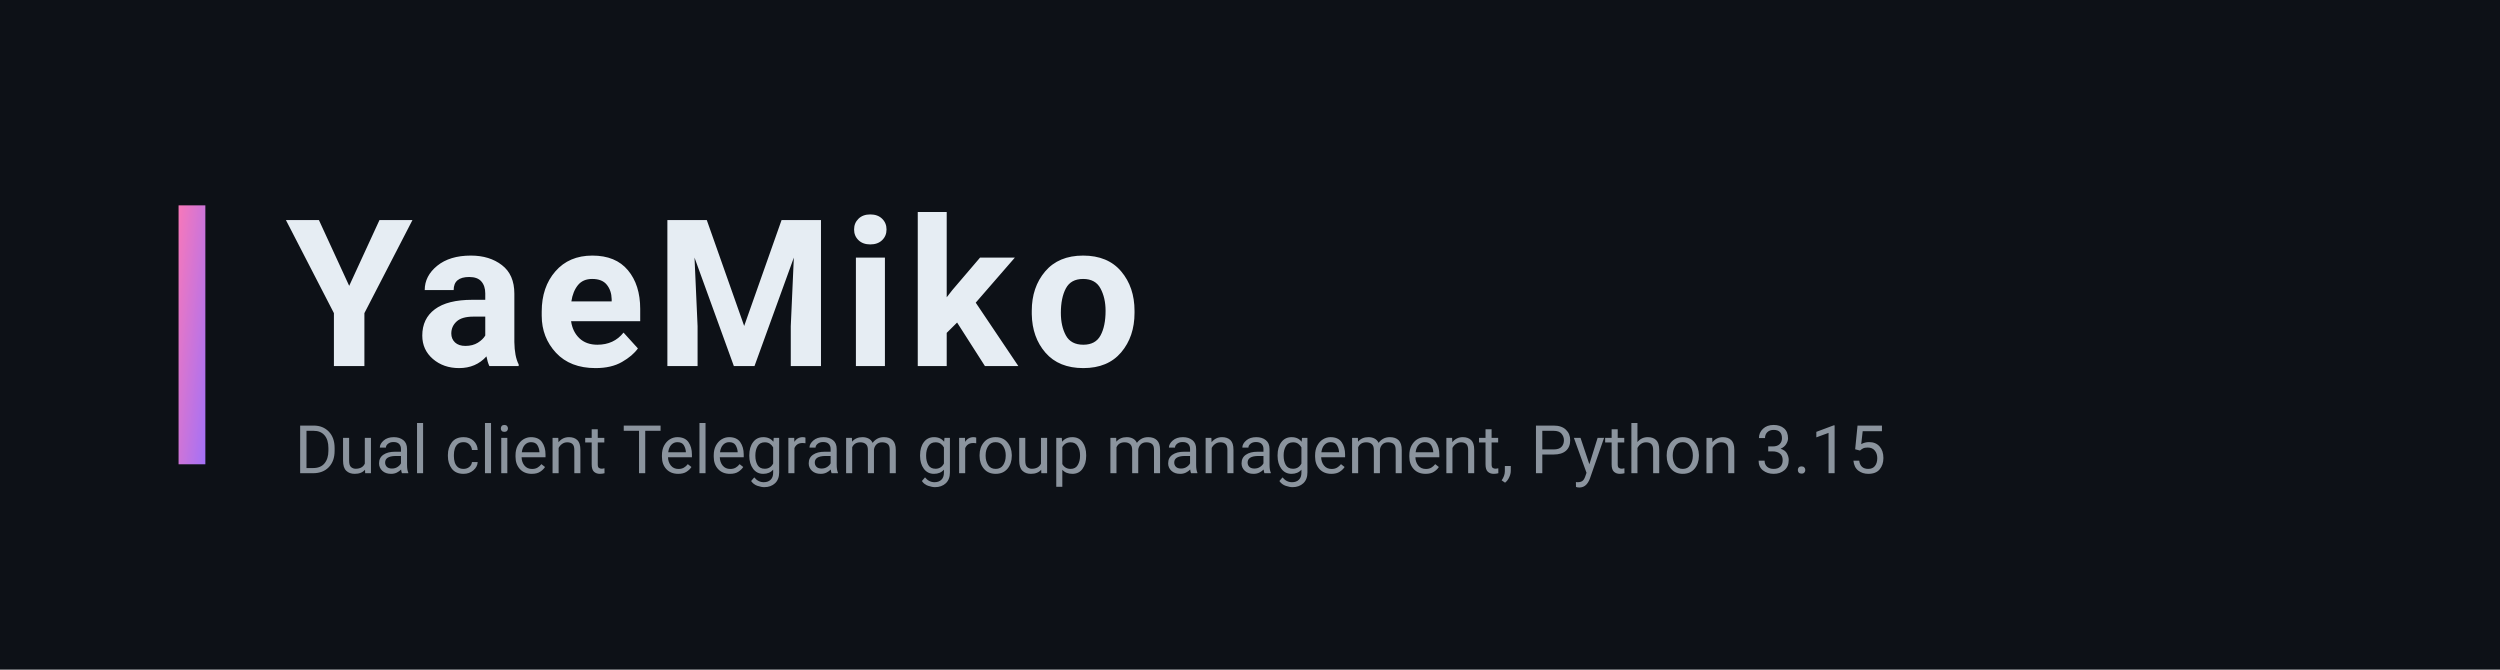
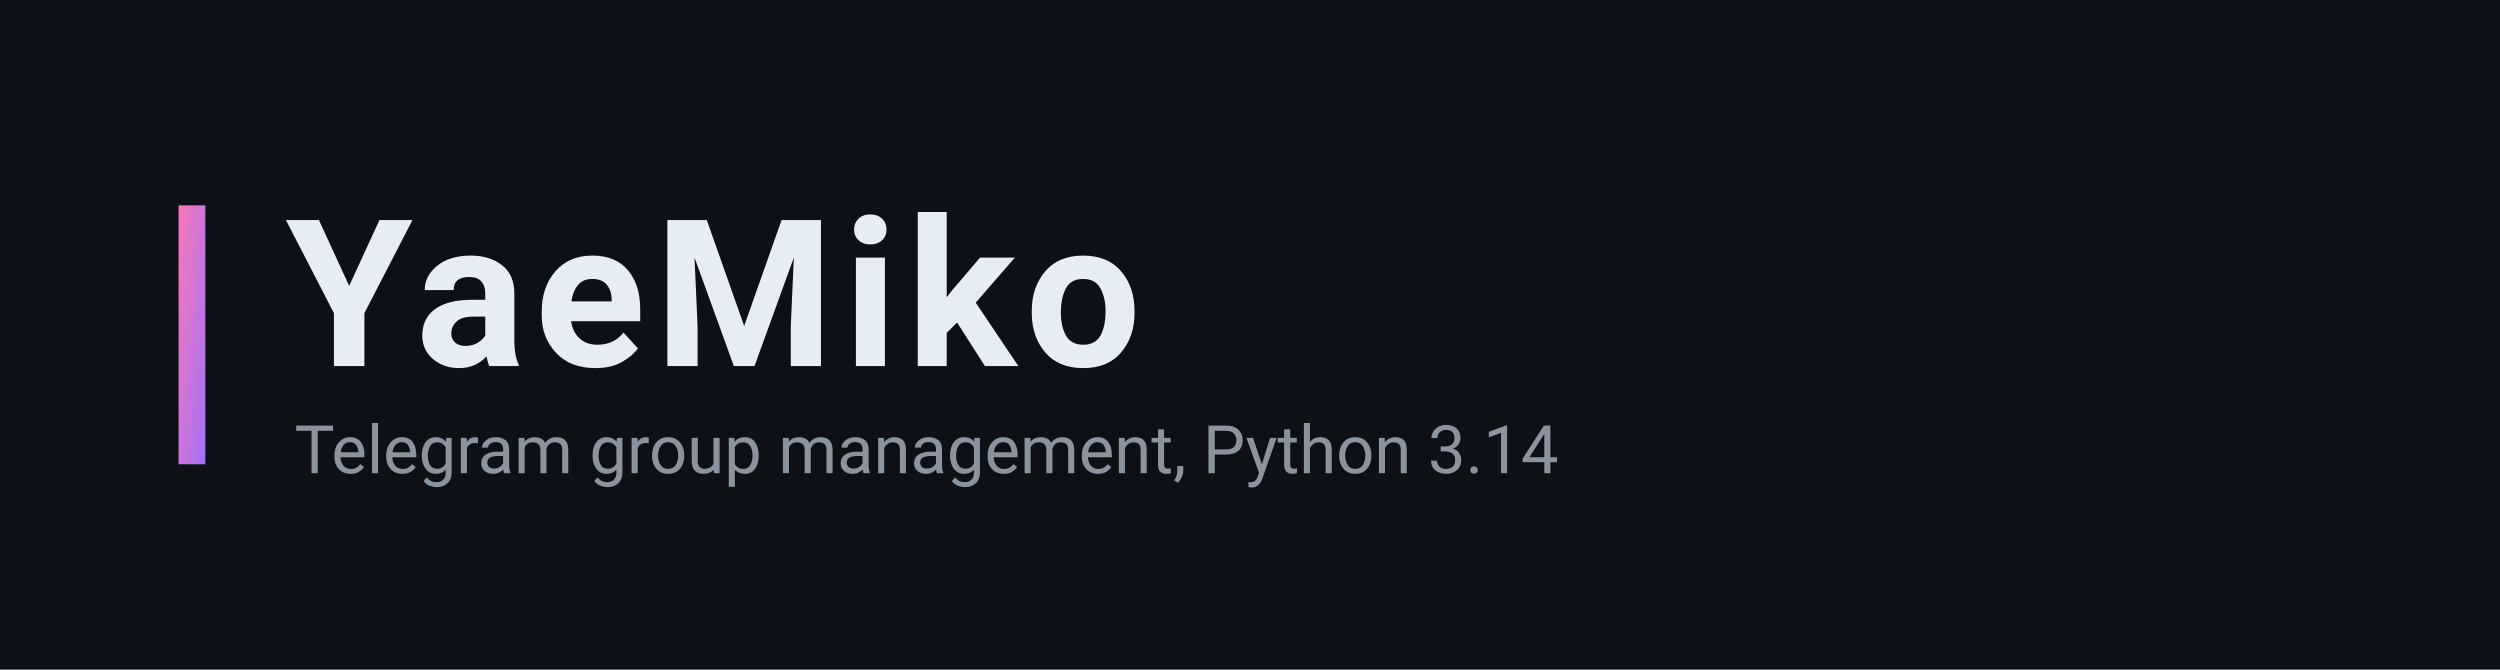
<svg xmlns="http://www.w3.org/2000/svg" viewBox="0 0 560 150" width="560" height="150" role="img" aria-label="YaeMiko">
  <defs>
    <linearGradient id="g" x1="0" y1="0" x2="1" y2="1">
      <stop offset="0%" stop-color="#f778ba" />
      <stop offset="100%" stop-color="#a371f7" />
    </linearGradient>
    <style>
      .t { fill: #e6edf3; font: 700 46px "Segoe UI", Roboto, Helvetica, Arial, sans-serif; letter-spacing: 2px; }
      .s { fill: #8b949e; font: 400 15px "Segoe UI", Roboto, Helvetica, Arial, sans-serif; }
    </style>
  </defs>
  <rect width="560" height="150" fill="#0d1117" />
  <rect x="40" y="46" width="6" height="58" fill="url(#g)" />
  <text class="t" x="64" y="82">YaeMiko</text>
-   <text class="s" x="66" y="106">Dual client Telegram group management, Python 3.15</text>
+   <text class="s" x="66" y="106">Telegram group management, Python 3.14</text>
</svg>
